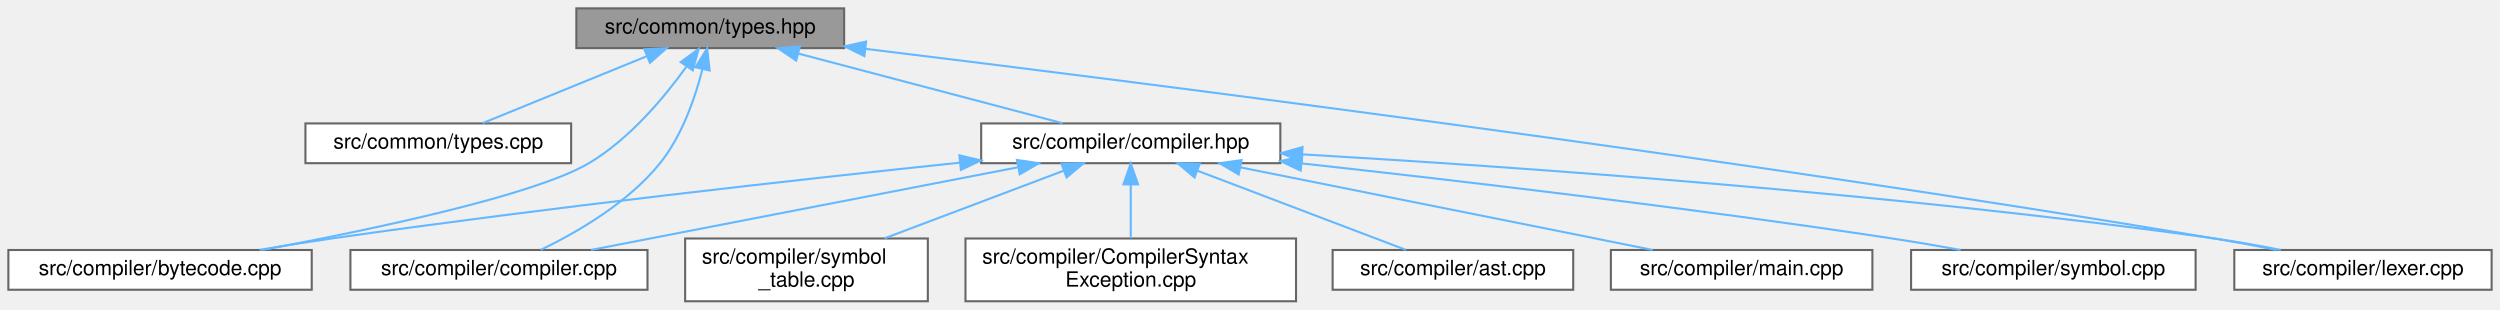
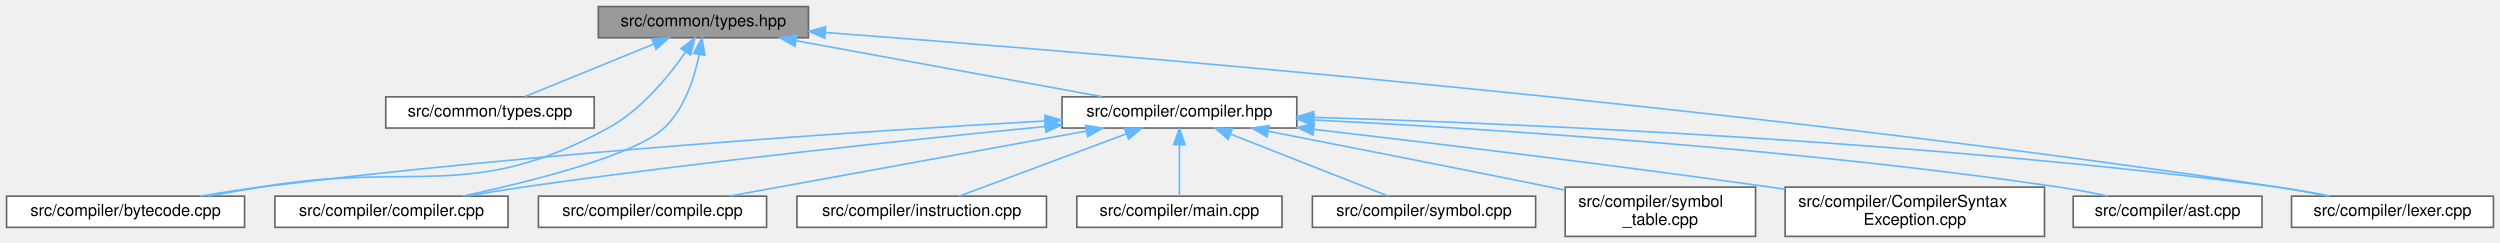
- <svg xmlns="http://www.w3.org/2000/svg" xmlns:xlink="http://www.w3.org/1999/xlink" width="1195pt" height="148pt" viewBox="0.00 0.00 1195.00 148.00">
+ <svg xmlns="http://www.w3.org/2000/svg" xmlns:xlink="http://www.w3.org/1999/xlink" width="1523pt" height="148pt" viewBox="0.00 0.00 1523.00 148.00">
  <g id="graph0" class="graph" transform="scale(1 1) rotate(0) translate(4 144)">
    <g id="Node000001" class="node">
      <g id="a_Node000001">
        <a xlink:title=" ">
-           <polygon fill="#999999" stroke="#666666" points="399.5,-140 271.5,-140 271.5,-121 399.5,-121 399.5,-140" />
-           <text text-anchor="middle" x="335.5" y="-128" font-family="Helvetica,sans-Serif" font-size="10.00">src/common/types.hpp</text>
+           <polygon fill="#999999" stroke="#666666" points="488.5,-140 360.5,-140 360.5,-121 488.5,-121 488.5,-140" />
+           <text text-anchor="middle" x="424.5" y="-128" font-family="Helvetica,sans-Serif" font-size="10.00">src/common/types.hpp</text>
        </a>
      </g>
    </g>
    <g id="Node000002" class="node">
      <g id="a_Node000002">
        <a xlink:href="types_8cpp.html" target="_top" xlink:title=" ">
-           <polygon fill="white" stroke="#666666" points="269,-85 142,-85 142,-66 269,-66 269,-85" />
-           <text text-anchor="middle" x="205.5" y="-73" font-family="Helvetica,sans-Serif" font-size="10.00">src/common/types.cpp</text>
+           <polygon fill="white" stroke="#666666" points="358,-85 231,-85 231,-66 358,-66 358,-85" />
+           <text text-anchor="middle" x="294.5" y="-73" font-family="Helvetica,sans-Serif" font-size="10.00">src/common/types.cpp</text>
        </a>
      </g>
    </g>
    <g id="edge1_Node000001_Node000002" class="edge">
      <g id="a_edge1_Node000001_Node000002">
        <a xlink:title=" ">
-           <path fill="none" stroke="#63b8ff" d="M305.23,-117.16C281.16,-107.35 248.1,-93.87 226.77,-85.17" />
-           <polygon fill="#63b8ff" stroke="#63b8ff" points="304.03,-120.45 314.61,-120.98 306.67,-113.97 304.03,-120.45" />
+           <path fill="none" stroke="#63b8ff" d="M394.23,-117.16C370.16,-107.35 337.1,-93.87 315.77,-85.17" />
+           <polygon fill="#63b8ff" stroke="#63b8ff" points="393.03,-120.45 403.61,-120.98 395.67,-113.97 393.03,-120.45" />
        </a>
      </g>
    </g>
    <g id="Node000003" class="node">
      <g id="a_Node000003">
        <a xlink:href="compiler_2bytecode_8cpp.html" target="_top" xlink:title=" ">
          <polygon fill="white" stroke="#666666" points="145,-24.5 0,-24.5 0,-5.5 145,-5.5 145,-24.5" />
          <text text-anchor="middle" x="72.5" y="-12.5" font-family="Helvetica,sans-Serif" font-size="10.00">src/compiler/bytecode.cpp</text>
        </a>
      </g>
    </g>
    <g id="edge2_Node000001_Node000003" class="edge">
      <g id="a_edge2_Node000001_Node000003">
        <a xlink:title=" ">
-           <path fill="none" stroke="#63b8ff" d="M324.01,-112C313.58,-97.5 296.89,-77.49 277.5,-66 251.42,-50.55 173.38,-34.18 121.47,-24.53" />
-           <polygon fill="#63b8ff" stroke="#63b8ff" points="321.37,-114.33 329.93,-120.58 327.13,-110.36 321.37,-114.33" />
+           <path fill="none" stroke="#63b8ff" d="M413.54,-112.12C403.26,-97.37 386.5,-76.91 366.5,-66 282.6,-20.23 248.72,-46.04 154.5,-30 144.11,-28.23 132.97,-26.33 122.37,-24.52" />
+           <polygon fill="#63b8ff" stroke="#63b8ff" points="410.88,-114.44 419.33,-120.84 416.71,-110.57 410.88,-114.44" />
        </a>
      </g>
    </g>
    <g id="Node000004" class="node">
      <g id="a_Node000004">
        <a xlink:href="compiler_8cpp.html" target="_top" xlink:title=" ">
          <polygon fill="white" stroke="#666666" points="305.5,-24.5 163.5,-24.5 163.5,-5.5 305.5,-5.5 305.5,-24.5" />
          <text text-anchor="middle" x="234.5" y="-12.5" font-family="Helvetica,sans-Serif" font-size="10.00">src/compiler/compiler.cpp</text>
        </a>
      </g>
    </g>
    <g id="edge3_Node000001_Node000004" class="edge">
      <g id="a_edge3_Node000001_Node000004">
        <a xlink:title=" ">
-           <path fill="none" stroke="#63b8ff" d="M331.72,-110.75C328.25,-97.19 322.01,-79.05 311.5,-66 296.2,-47.01 271.69,-32.86 254.43,-24.55" />
-           <polygon fill="#63b8ff" stroke="#63b8ff" points="328.39,-111.86 334.02,-120.84 335.21,-110.31 328.39,-111.86" />
+           <path fill="none" stroke="#63b8ff" d="M421.93,-110.67C419.05,-96.53 413.01,-77.68 400.5,-66 382.68,-49.36 320.94,-33.76 278,-24.54" />
+           <polygon fill="#63b8ff" stroke="#63b8ff" points="418.52,-111.49 423.63,-120.77 425.42,-110.33 418.52,-111.49" />
        </a>
      </g>
    </g>
    <g id="Node000005" class="node">
      <g id="a_Node000005">
        <a xlink:href="compiler_8hpp.html" target="_top" xlink:title=" ">
-           <polygon fill="white" stroke="#666666" points="608,-85 465,-85 465,-66 608,-66 608,-85" />
-           <text text-anchor="middle" x="536.5" y="-73" font-family="Helvetica,sans-Serif" font-size="10.00">src/compiler/compiler.hpp</text>
+           <polygon fill="white" stroke="#666666" points="786,-85 643,-85 643,-66 786,-66 786,-85" />
+           <text text-anchor="middle" x="714.5" y="-73" font-family="Helvetica,sans-Serif" font-size="10.00">src/compiler/compiler.hpp</text>
        </a>
      </g>
    </g>
    <g id="edge4_Node000001_Node000005" class="edge">
      <g id="a_edge4_Node000001_Node000005">
        <a xlink:title=" ">
-           <path fill="none" stroke="#63b8ff" d="M377.93,-118.31C415.54,-108.39 469.67,-94.12 503.95,-85.08" />
-           <polygon fill="#63b8ff" stroke="#63b8ff" points="376.57,-115.05 367.79,-120.98 378.36,-121.82 376.57,-115.05" />
-         </a>
-       </g>
-     </g>
-     <g id="Node000008" class="node">
-       <g id="a_Node000008">
+           <path fill="none" stroke="#63b8ff" d="M481.26,-119.13C535.63,-109.19 616.71,-94.37 667.54,-85.08" />
+           <polygon fill="#63b8ff" stroke="#63b8ff" points="480.3,-115.74 471.09,-120.98 481.56,-122.63 480.3,-115.74" />
+         </a>
+       </g>
+     </g>
+     <g id="Node000010" class="node">
+       <g id="a_Node000010">
        <a xlink:href="lexer_8cpp.html" target="_top" xlink:title=" ">
-           <polygon fill="white" stroke="#666666" points="1187,-24.5 1064,-24.5 1064,-5.5 1187,-5.5 1187,-24.5" />
-           <text text-anchor="middle" x="1125.5" y="-12.5" font-family="Helvetica,sans-Serif" font-size="10.00">src/compiler/lexer.cpp</text>
-         </a>
-       </g>
-     </g>
-     <g id="edge13_Node000001_Node000008" class="edge">
-       <g id="a_edge13_Node000001_Node000008">
-         <a xlink:title=" ">
-           <path fill="none" stroke="#63b8ff" d="M409.94,-120.62C540.71,-104.71 820.05,-69.3 1054.5,-30 1064.16,-28.38 1074.53,-26.45 1084.27,-24.54" />
-           <polygon fill="#63b8ff" stroke="#63b8ff" points="409.16,-117.19 399.65,-121.87 410,-124.14 409.16,-117.19" />
+           <polygon fill="white" stroke="#666666" points="1515,-24.5 1392,-24.5 1392,-5.5 1515,-5.5 1515,-24.5" />
+           <text text-anchor="middle" x="1453.5" y="-12.5" font-family="Helvetica,sans-Serif" font-size="10.00">src/compiler/lexer.cpp</text>
+         </a>
+       </g>
+     </g>
+     <g id="edge15_Node000001_Node000010" class="edge">
+       <g id="a_edge15_Node000001_Node000010">
+         <a xlink:title=" ">
+           <path fill="none" stroke="#63b8ff" d="M499.05,-124.17C660.74,-112.07 1055.57,-79.69 1383.5,-30 1393.55,-28.48 1404.34,-26.49 1414.37,-24.5" />
+           <polygon fill="#63b8ff" stroke="#63b8ff" points="498.45,-120.7 488.74,-124.93 498.97,-127.68 498.45,-120.7" />
        </a>
      </g>
    </g>
    <g id="edge7_Node000005_Node000003" class="edge">
      <g id="a_edge7_Node000005_Node000003">
        <a xlink:title=" ">
-           <path fill="none" stroke="#63b8ff" d="M454.72,-66.24C377.26,-58.12 257.76,-44.82 154.5,-30 143.35,-28.4 131.38,-26.48 120.13,-24.57" />
-           <polygon fill="#63b8ff" stroke="#63b8ff" points="454.58,-69.75 464.89,-67.31 455.31,-62.79 454.58,-69.75" />
-         </a>
-       </g>
-     </g>
-     <g id="edge8_Node000005_Node000004" class="edge">
-       <g id="a_edge8_Node000005_Node000004">
-         <a xlink:title=" ">
-           <path fill="none" stroke="#63b8ff" d="M482.47,-64.03C424.18,-52.74 332.51,-34.98 278.47,-24.52" />
-           <polygon fill="#63b8ff" stroke="#63b8ff" points="482.1,-67.53 492.59,-65.99 483.43,-60.66 482.1,-67.53" />
+           <path fill="none" stroke="#63b8ff" d="M632.39,-70.29C523.04,-64.15 323.72,-51.13 154.5,-30 142.61,-28.52 129.8,-26.52 117.93,-24.5" />
+           <polygon fill="#63b8ff" stroke="#63b8ff" points="632.51,-73.8 642.69,-70.86 632.9,-66.81 632.51,-73.8" />
+         </a>
+       </g>
+     </g>
+     <g id="edge9_Node000005_Node000004" class="edge">
+       <g id="a_edge9_Node000005_Node000004">
+         <a xlink:title=" ">
+           <path fill="none" stroke="#63b8ff" d="M632.66,-66.91C551.68,-59.03 424.28,-45.7 314.5,-30 303.47,-28.42 291.63,-26.49 280.53,-24.56" />
+           <polygon fill="#63b8ff" stroke="#63b8ff" points="632.5,-70.41 642.8,-67.88 633.18,-63.44 632.5,-70.41" />
        </a>
      </g>
    </g>
    <g id="Node000006" class="node">
      <g id="a_Node000006">
        <a xlink:href="CompilerSyntaxException_8cpp.html" target="_top" xlink:title=" ">
-           <polygon fill="white" stroke="#666666" points="615.5,-30 457.5,-30 457.5,0 615.5,0 615.5,-30" />
-           <text text-anchor="start" x="465.5" y="-18" font-family="Helvetica,sans-Serif" font-size="10.00">src/compiler/CompilerSyntax</text>
-           <text text-anchor="middle" x="536.5" y="-7" font-family="Helvetica,sans-Serif" font-size="10.00">Exception.cpp</text>
+           <polygon fill="white" stroke="#666666" points="1241.5,-30 1083.5,-30 1083.5,0 1241.5,0 1241.5,-30" />
+           <text text-anchor="start" x="1091.5" y="-18" font-family="Helvetica,sans-Serif" font-size="10.00">src/compiler/CompilerSyntax</text>
+           <text text-anchor="middle" x="1162.5" y="-7" font-family="Helvetica,sans-Serif" font-size="10.00">Exception.cpp</text>
        </a>
      </g>
    </g>
    <g id="edge5_Node000005_Node000006" class="edge">
      <g id="a_edge5_Node000005_Node000006">
        <a xlink:title=" ">
-           <path fill="none" stroke="#63b8ff" d="M536.5,-55.65C536.5,-47.36 536.5,-37.78 536.5,-30.11" />
-           <polygon fill="#63b8ff" stroke="#63b8ff" points="533,-55.87 536.5,-65.87 540,-55.87 533,-55.87" />
+           <path fill="none" stroke="#63b8ff" d="M796.37,-65.2C869.41,-56.71 979.21,-43.46 1074.5,-30 1077.41,-29.59 1080.37,-29.16 1083.37,-28.72" />
+           <polygon fill="#63b8ff" stroke="#63b8ff" points="795.85,-61.74 786.32,-66.37 796.65,-68.69 795.85,-61.74" />
        </a>
      </g>
    </g>
    <g id="Node000007" class="node">
      <g id="a_Node000007">
        <a xlink:href="ast_8cpp.html" target="_top" xlink:title=" ">
-           <polygon fill="white" stroke="#666666" points="748,-24.5 633,-24.5 633,-5.5 748,-5.5 748,-24.5" />
-           <text text-anchor="middle" x="690.5" y="-12.5" font-family="Helvetica,sans-Serif" font-size="10.00">src/compiler/ast.cpp</text>
+           <polygon fill="white" stroke="#666666" points="1374,-24.5 1259,-24.5 1259,-5.5 1374,-5.5 1374,-24.5" />
+           <text text-anchor="middle" x="1316.5" y="-12.5" font-family="Helvetica,sans-Serif" font-size="10.00">src/compiler/ast.cpp</text>
        </a>
      </g>
    </g>
    <g id="edge6_Node000005_Node000007" class="edge">
      <g id="a_edge6_Node000005_Node000007">
        <a xlink:title=" ">
-           <path fill="none" stroke="#63b8ff" d="M568.41,-62.38C598.18,-51.07 641.84,-34.49 668.08,-24.52" />
-           <polygon fill="#63b8ff" stroke="#63b8ff" points="567,-59.17 558.89,-65.99 569.48,-65.71 567,-59.17" />
-         </a>
-       </g>
-     </g>
-     <g id="edge9_Node000005_Node000008" class="edge">
-       <g id="a_edge9_Node000005_Node000008">
-         <a xlink:title=" ">
-           <path fill="none" stroke="#63b8ff" d="M618.7,-70.21C721.12,-64.23 901.34,-51.61 1054.5,-30 1064.83,-28.54 1075.92,-26.56 1086.2,-24.54" />
-           <polygon fill="#63b8ff" stroke="#63b8ff" points="618.2,-66.73 608.42,-70.8 618.61,-73.72 618.2,-66.73" />
+           <path fill="none" stroke="#63b8ff" d="M796.61,-70.91C902.11,-65.55 1090.69,-53.49 1250.5,-30 1260.23,-28.57 1270.69,-26.57 1280.34,-24.53" />
+           <polygon fill="#63b8ff" stroke="#63b8ff" points="796.17,-67.42 786.35,-71.42 796.52,-74.42 796.17,-67.42" />
+         </a>
+       </g>
+     </g>
+     <g id="Node000008" class="node">
+       <g id="a_Node000008">
+         <a xlink:href="compile_8cpp.html" target="_top" xlink:title=" ">
+           <polygon fill="white" stroke="#666666" points="463,-24.5 324,-24.5 324,-5.5 463,-5.5 463,-24.5" />
+           <text text-anchor="middle" x="393.5" y="-12.5" font-family="Helvetica,sans-Serif" font-size="10.00">src/compiler/compile.cpp</text>
+         </a>
+       </g>
+     </g>
+     <g id="edge8_Node000005_Node000008" class="edge">
+       <g id="a_edge8_Node000005_Node000008">
+         <a xlink:title=" ">
+           <path fill="none" stroke="#63b8ff" d="M657.83,-64.17C595.93,-52.89 497.91,-35.03 440.23,-24.52" />
+           <polygon fill="#63b8ff" stroke="#63b8ff" points="657.36,-67.64 667.82,-65.99 658.61,-60.76 657.36,-67.64" />
        </a>
      </g>
    </g>
    <g id="Node000009" class="node">
      <g id="a_Node000009">
-         <a xlink:href="compiler_2main_8cpp.html" target="_top" xlink:title=" ">
-           <polygon fill="white" stroke="#666666" points="891,-24.5 766,-24.5 766,-5.5 891,-5.5 891,-24.5" />
-           <text text-anchor="middle" x="828.5" y="-12.5" font-family="Helvetica,sans-Serif" font-size="10.00">src/compiler/main.cpp</text>
+         <a xlink:href="instruction_8cpp.html" target="_top" xlink:title=" ">
+           <polygon fill="white" stroke="#666666" points="633.5,-24.5 481.5,-24.5 481.5,-5.5 633.5,-5.5 633.5,-24.5" />
+           <text text-anchor="middle" x="557.5" y="-12.5" font-family="Helvetica,sans-Serif" font-size="10.00">src/compiler/instruction.cpp</text>
        </a>
      </g>
    </g>
    <g id="edge10_Node000005_Node000009" class="edge">
      <g id="a_edge10_Node000005_Node000009">
        <a xlink:title=" ">
-           <path fill="none" stroke="#63b8ff" d="M589.1,-63.96C645.46,-52.67 733.85,-34.96 785.99,-24.52" />
-           <polygon fill="#63b8ff" stroke="#63b8ff" points="588.08,-60.6 578.96,-65.99 589.45,-67.46 588.08,-60.6" />
-         </a>
-       </g>
-     </g>
-     <g id="Node000010" class="node">
-       <g id="a_Node000010">
-         <a xlink:href="symbol_8cpp.html" target="_top" xlink:title=" ">
-           <polygon fill="white" stroke="#666666" points="1045.5,-24.5 909.5,-24.5 909.5,-5.5 1045.5,-5.5 1045.5,-24.5" />
-           <text text-anchor="middle" x="977.5" y="-12.5" font-family="Helvetica,sans-Serif" font-size="10.00">src/compiler/symbol.cpp</text>
+           <path fill="none" stroke="#63b8ff" d="M681.97,-62.38C651.62,-51.07 607.11,-34.49 580.36,-24.52" />
+           <polygon fill="#63b8ff" stroke="#63b8ff" points="681.08,-65.78 691.67,-65.99 683.52,-59.22 681.08,-65.78" />
        </a>
      </g>
    </g>
    <g id="edge11_Node000005_Node000010" class="edge">
      <g id="a_edge11_Node000005_Node000010">
        <a xlink:title=" ">
-           <path fill="none" stroke="#63b8ff" d="M618.32,-65.87C692.22,-57.76 803.86,-44.68 900.5,-30 911.11,-28.39 922.51,-26.44 933.19,-24.51" />
-           <polygon fill="#63b8ff" stroke="#63b8ff" points="617.71,-62.42 608.15,-66.99 618.47,-69.38 617.71,-62.42" />
+           <path fill="none" stroke="#63b8ff" d="M796.46,-72.5C922.93,-68.64 1173.06,-57.92 1383.5,-30 1393.94,-28.61 1405.17,-26.61 1415.51,-24.54" />
+           <polygon fill="#63b8ff" stroke="#63b8ff" points="795.98,-69.02 786.09,-72.81 796.19,-76.01 795.98,-69.02" />
        </a>
      </g>
    </g>
    <g id="Node000011" class="node">
      <g id="a_Node000011">
-         <a xlink:href="symbol__table_8cpp.html" target="_top" xlink:title=" ">
-           <polygon fill="white" stroke="#666666" points="439.5,-30 323.5,-30 323.5,0 439.5,0 439.5,-30" />
-           <text text-anchor="start" x="331.5" y="-18" font-family="Helvetica,sans-Serif" font-size="10.00">src/compiler/symbol</text>
-           <text text-anchor="middle" x="381.5" y="-7" font-family="Helvetica,sans-Serif" font-size="10.00">_table.cpp</text>
+         <a xlink:href="compiler_2main_8cpp.html" target="_top" xlink:title=" ">
+           <polygon fill="white" stroke="#666666" points="777,-24.5 652,-24.5 652,-5.5 777,-5.5 777,-24.5" />
+           <text text-anchor="middle" x="714.5" y="-12.5" font-family="Helvetica,sans-Serif" font-size="10.00">src/compiler/main.cpp</text>
        </a>
      </g>
    </g>
    <g id="edge12_Node000005_Node000011" class="edge">
      <g id="a_edge12_Node000005_Node000011">
        <a xlink:title=" ">
-           <path fill="none" stroke="#63b8ff" d="M504.59,-62.46C479.66,-53.05 444.97,-39.95 418.76,-30.06" />
-           <polygon fill="#63b8ff" stroke="#63b8ff" points="503.37,-65.74 513.96,-65.99 505.84,-59.19 503.37,-65.74" />
+           <path fill="none" stroke="#63b8ff" d="M714.5,-55.66C714.5,-45.24 714.5,-32.8 714.5,-24.67" />
+           <polygon fill="#63b8ff" stroke="#63b8ff" points="711,-55.87 714.5,-65.87 718,-55.87 711,-55.87" />
+         </a>
+       </g>
+     </g>
+     <g id="Node000012" class="node">
+       <g id="a_Node000012">
+         <a xlink:href="symbol_8cpp.html" target="_top" xlink:title=" ">
+           <polygon fill="white" stroke="#666666" points="931.5,-24.5 795.5,-24.5 795.5,-5.5 931.5,-5.5 931.5,-24.5" />
+           <text text-anchor="middle" x="863.5" y="-12.5" font-family="Helvetica,sans-Serif" font-size="10.00">src/compiler/symbol.cpp</text>
+         </a>
+       </g>
+     </g>
+     <g id="edge13_Node000005_Node000012" class="edge">
+       <g id="a_edge13_Node000005_Node000012">
+         <a xlink:title=" ">
+           <path fill="none" stroke="#63b8ff" d="M745.75,-62.23C774.55,-50.92 816.53,-34.44 841.81,-24.52" />
+           <polygon fill="#63b8ff" stroke="#63b8ff" points="744.2,-59.08 736.17,-65.99 746.75,-65.6 744.2,-59.08" />
+         </a>
+       </g>
+     </g>
+     <g id="Node000013" class="node">
+       <g id="a_Node000013">
+         <a xlink:href="symbol__table_8cpp.html" target="_top" xlink:title=" ">
+           <polygon fill="white" stroke="#666666" points="1065.5,-30 949.5,-30 949.5,0 1065.5,0 1065.5,-30" />
+           <text text-anchor="start" x="957.5" y="-18" font-family="Helvetica,sans-Serif" font-size="10.00">src/compiler/symbol</text>
+           <text text-anchor="middle" x="1007.5" y="-7" font-family="Helvetica,sans-Serif" font-size="10.00">_table.cpp</text>
+         </a>
+       </g>
+     </g>
+     <g id="edge14_Node000005_Node000013" class="edge">
+       <g id="a_edge14_Node000005_Node000013">
+         <a xlink:title=" ">
+           <path fill="none" stroke="#63b8ff" d="M768.71,-64.01C814.51,-55.1 881.84,-41.9 940.5,-30 943.41,-29.41 946.39,-28.8 949.4,-28.18" />
+           <polygon fill="#63b8ff" stroke="#63b8ff" points="767.85,-60.61 758.7,-65.95 769.19,-67.48 767.85,-60.61" />
        </a>
      </g>
    </g>
  </g>
</svg>
